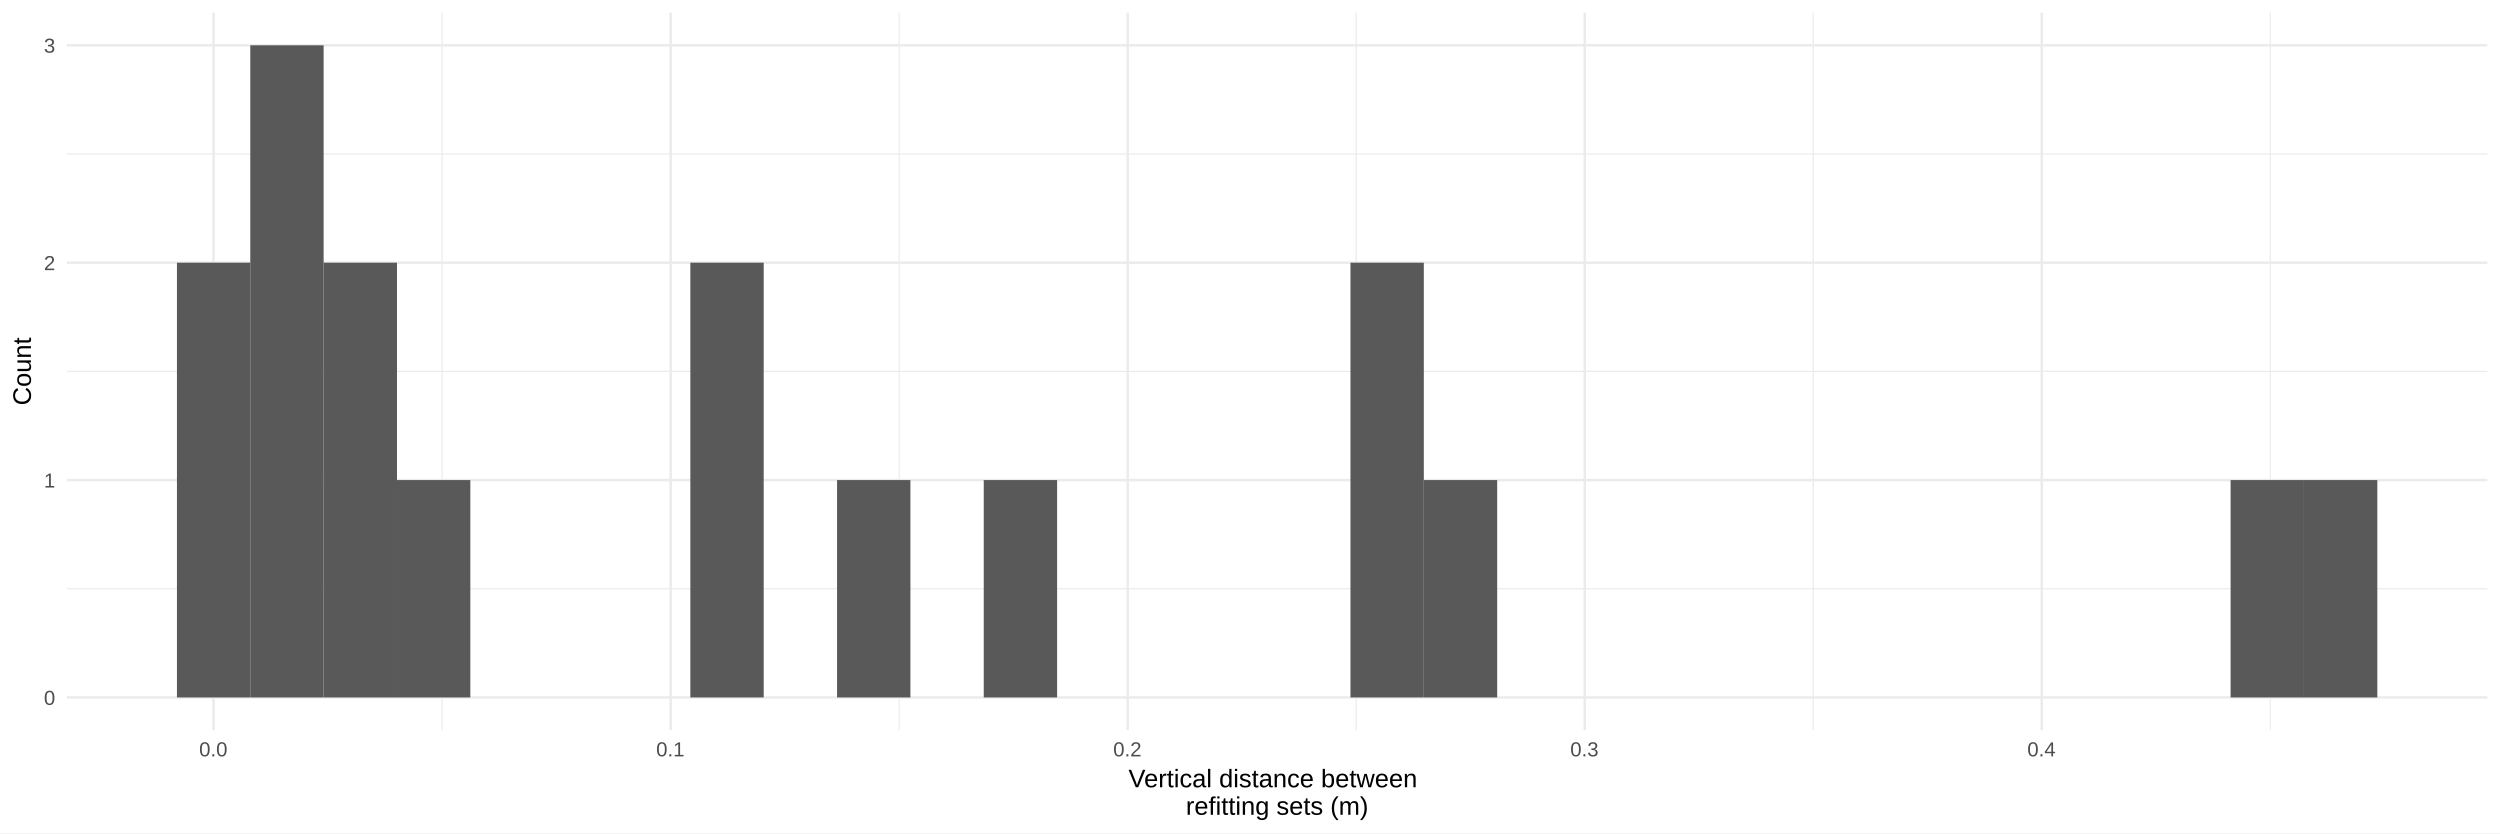
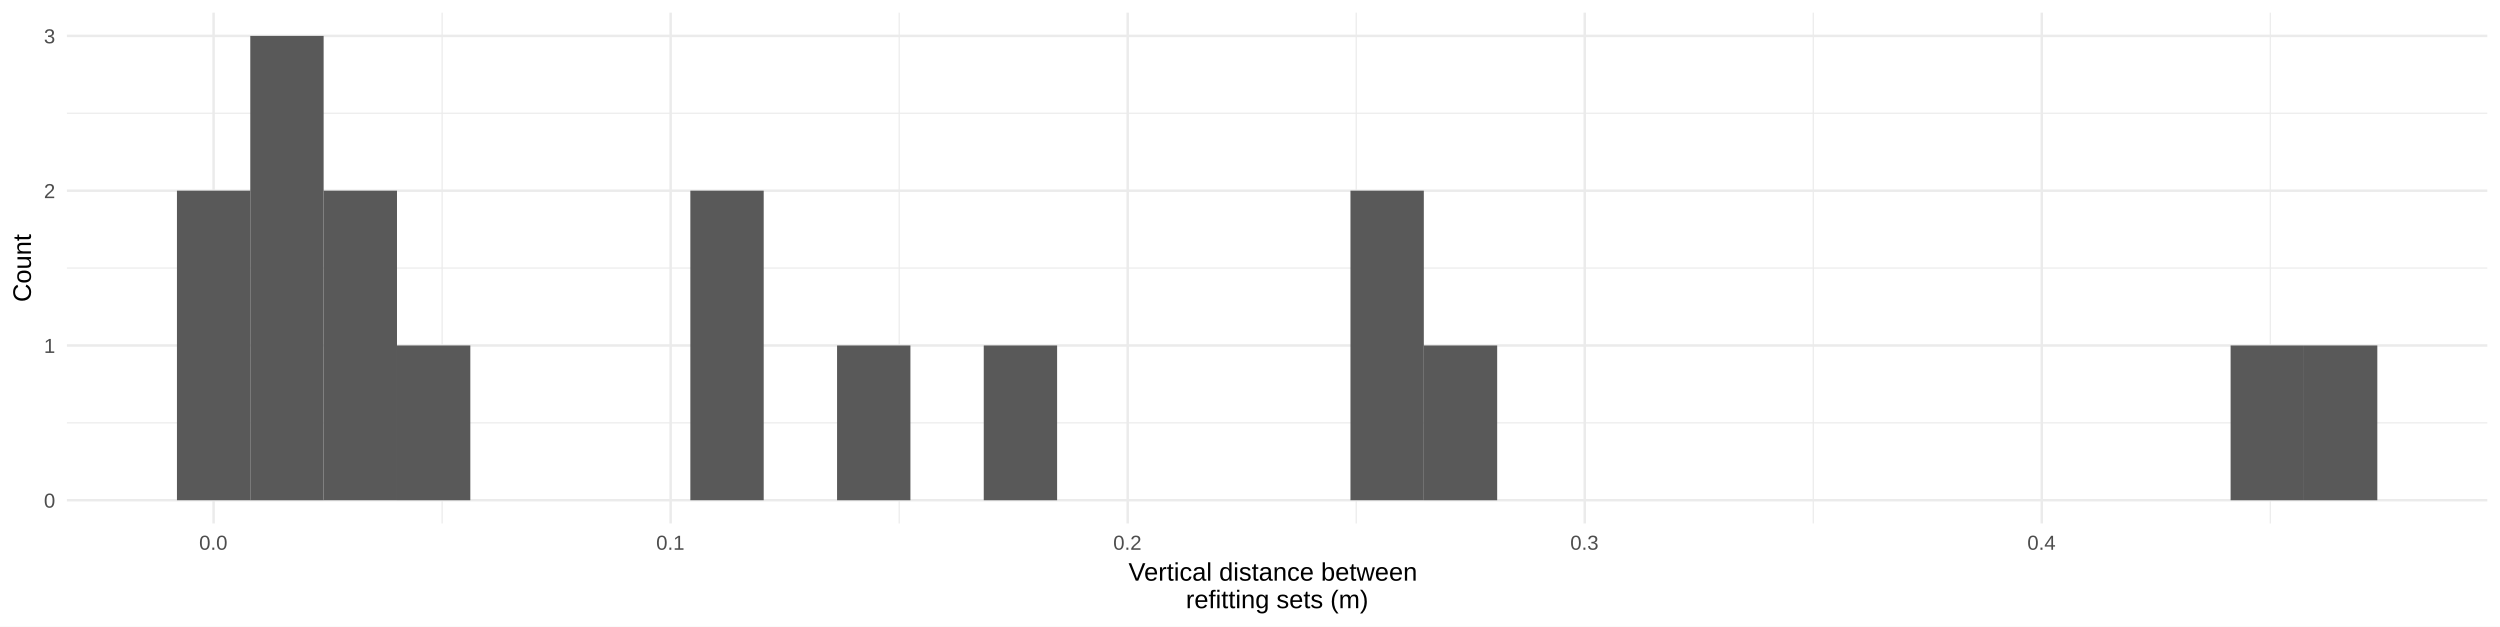
- <svg xmlns="http://www.w3.org/2000/svg" viewBox="0 0 1080.00 360.00">
+ <svg xmlns="http://www.w3.org/2000/svg" viewBox="0 0 1080.00 270.75">
  <defs>
    <style type="text/css">
    line, polyline, path, rect, circle {
      fill: none;
      stroke: #000000;
      stroke-linecap: round;
      stroke-linejoin: round;
      stroke-miterlimit: 10.00;
    }
  </style>
  </defs>
  <rect width="100%" height="100%" style="stroke: none; fill: #FFFFFF;" />
  <defs>
-     <clipPath id="cpMjguOTExNHwxMDc0LjUyfDMxNS4zODZ8NS40Nzk0NQ==">
-       <rect x="28.91" y="5.48" width="1045.61" height="309.91" />
+     <clipPath id="cpMjguOTExNHwxMDc0LjUyfDIyNi4xMzZ8NS40Nzk0NQ==">
+       <rect x="28.91" y="5.48" width="1045.61" height="220.66" />
    </clipPath>
  </defs>
-   <polyline points="28.91,254.34 1074.52,254.34 " style="stroke-width: 0.53; stroke: #EBEBEB; stroke-linecap: butt;" clip-path="url(#cpMjguOTExNHwxMDc0LjUyfDMxNS4zODZ8NS40Nzk0NQ==)" />
-   <polyline points="28.91,160.43 1074.52,160.43 " style="stroke-width: 0.53; stroke: #EBEBEB; stroke-linecap: butt;" clip-path="url(#cpMjguOTExNHwxMDc0LjUyfDMxNS4zODZ8NS40Nzk0NQ==)" />
-   <polyline points="28.91,66.52 1074.52,66.52 " style="stroke-width: 0.53; stroke: #EBEBEB; stroke-linecap: butt;" clip-path="url(#cpMjguOTExNHwxMDc0LjUyfDMxNS4zODZ8NS40Nzk0NQ==)" />
-   <polyline points="191.00,315.39 191.00,5.48 " style="stroke-width: 0.53; stroke: #EBEBEB; stroke-linecap: butt;" clip-path="url(#cpMjguOTExNHwxMDc0LjUyfDMxNS4zODZ8NS40Nzk0NQ==)" />
-   <polyline points="388.45,315.39 388.45,5.48 " style="stroke-width: 0.53; stroke: #EBEBEB; stroke-linecap: butt;" clip-path="url(#cpMjguOTExNHwxMDc0LjUyfDMxNS4zODZ8NS40Nzk0NQ==)" />
-   <polyline points="585.89,315.39 585.89,5.48 " style="stroke-width: 0.53; stroke: #EBEBEB; stroke-linecap: butt;" clip-path="url(#cpMjguOTExNHwxMDc0LjUyfDMxNS4zODZ8NS40Nzk0NQ==)" />
-   <polyline points="783.33,315.39 783.33,5.48 " style="stroke-width: 0.53; stroke: #EBEBEB; stroke-linecap: butt;" clip-path="url(#cpMjguOTExNHwxMDc0LjUyfDMxNS4zODZ8NS40Nzk0NQ==)" />
-   <polyline points="980.77,315.39 980.77,5.48 " style="stroke-width: 0.53; stroke: #EBEBEB; stroke-linecap: butt;" clip-path="url(#cpMjguOTExNHwxMDc0LjUyfDMxNS4zODZ8NS40Nzk0NQ==)" />
-   <polyline points="28.91,301.30 1074.52,301.30 " style="stroke-width: 1.07; stroke: #EBEBEB; stroke-linecap: butt;" clip-path="url(#cpMjguOTExNHwxMDc0LjUyfDMxNS4zODZ8NS40Nzk0NQ==)" />
-   <polyline points="28.91,207.39 1074.52,207.39 " style="stroke-width: 1.07; stroke: #EBEBEB; stroke-linecap: butt;" clip-path="url(#cpMjguOTExNHwxMDc0LjUyfDMxNS4zODZ8NS40Nzk0NQ==)" />
-   <polyline points="28.91,113.48 1074.52,113.48 " style="stroke-width: 1.07; stroke: #EBEBEB; stroke-linecap: butt;" clip-path="url(#cpMjguOTExNHwxMDc0LjUyfDMxNS4zODZ8NS40Nzk0NQ==)" />
-   <polyline points="28.91,19.57 1074.52,19.57 " style="stroke-width: 1.07; stroke: #EBEBEB; stroke-linecap: butt;" clip-path="url(#cpMjguOTExNHwxMDc0LjUyfDMxNS4zODZ8NS40Nzk0NQ==)" />
-   <polyline points="92.28,315.39 92.28,5.48 " style="stroke-width: 1.07; stroke: #EBEBEB; stroke-linecap: butt;" clip-path="url(#cpMjguOTExNHwxMDc0LjUyfDMxNS4zODZ8NS40Nzk0NQ==)" />
-   <polyline points="289.72,315.39 289.72,5.48 " style="stroke-width: 1.07; stroke: #EBEBEB; stroke-linecap: butt;" clip-path="url(#cpMjguOTExNHwxMDc0LjUyfDMxNS4zODZ8NS40Nzk0NQ==)" />
-   <polyline points="487.17,315.39 487.17,5.48 " style="stroke-width: 1.07; stroke: #EBEBEB; stroke-linecap: butt;" clip-path="url(#cpMjguOTExNHwxMDc0LjUyfDMxNS4zODZ8NS40Nzk0NQ==)" />
-   <polyline points="684.61,315.39 684.61,5.48 " style="stroke-width: 1.07; stroke: #EBEBEB; stroke-linecap: butt;" clip-path="url(#cpMjguOTExNHwxMDc0LjUyfDMxNS4zODZ8NS40Nzk0NQ==)" />
-   <polyline points="882.05,315.39 882.05,5.48 " style="stroke-width: 1.07; stroke: #EBEBEB; stroke-linecap: butt;" clip-path="url(#cpMjguOTExNHwxMDc0LjUyfDMxNS4zODZ8NS40Nzk0NQ==)" />
-   <rect x="76.44" y="113.48" width="31.69" height="187.82" style="stroke-width: 1.07; stroke: none; stroke-linecap: butt; fill: #595959;" clip-path="url(#cpMjguOTExNHwxMDc0LjUyfDMxNS4zODZ8NS40Nzk0NQ==)" />
-   <rect x="108.12" y="19.57" width="31.69" height="281.73" style="stroke-width: 1.07; stroke: none; stroke-linecap: butt; fill: #595959;" clip-path="url(#cpMjguOTExNHwxMDc0LjUyfDMxNS4zODZ8NS40Nzk0NQ==)" />
-   <rect x="139.81" y="113.48" width="31.69" height="187.82" style="stroke-width: 1.07; stroke: none; stroke-linecap: butt; fill: #595959;" clip-path="url(#cpMjguOTExNHwxMDc0LjUyfDMxNS4zODZ8NS40Nzk0NQ==)" />
-   <rect x="171.49" y="207.39" width="31.69" height="93.91" style="stroke-width: 1.07; stroke: none; stroke-linecap: butt; fill: #595959;" clip-path="url(#cpMjguOTExNHwxMDc0LjUyfDMxNS4zODZ8NS40Nzk0NQ==)" />
-   <rect x="203.18" y="301.30" width="31.69" height="0.00" style="stroke-width: 1.07; stroke: none; stroke-linecap: butt; fill: #595959;" clip-path="url(#cpMjguOTExNHwxMDc0LjUyfDMxNS4zODZ8NS40Nzk0NQ==)" />
-   <rect x="234.86" y="301.30" width="31.69" height="0.00" style="stroke-width: 1.07; stroke: none; stroke-linecap: butt; fill: #595959;" clip-path="url(#cpMjguOTExNHwxMDc0LjUyfDMxNS4zODZ8NS40Nzk0NQ==)" />
-   <rect x="266.55" y="301.30" width="31.69" height="0.00" style="stroke-width: 1.07; stroke: none; stroke-linecap: butt; fill: #595959;" clip-path="url(#cpMjguOTExNHwxMDc0LjUyfDMxNS4zODZ8NS40Nzk0NQ==)" />
-   <rect x="298.23" y="113.48" width="31.69" height="187.82" style="stroke-width: 1.07; stroke: none; stroke-linecap: butt; fill: #595959;" clip-path="url(#cpMjguOTExNHwxMDc0LjUyfDMxNS4zODZ8NS40Nzk0NQ==)" />
-   <rect x="329.92" y="301.30" width="31.69" height="0.00" style="stroke-width: 1.07; stroke: none; stroke-linecap: butt; fill: #595959;" clip-path="url(#cpMjguOTExNHwxMDc0LjUyfDMxNS4zODZ8NS40Nzk0NQ==)" />
-   <rect x="361.61" y="207.39" width="31.69" height="93.91" style="stroke-width: 1.07; stroke: none; stroke-linecap: butt; fill: #595959;" clip-path="url(#cpMjguOTExNHwxMDc0LjUyfDMxNS4zODZ8NS40Nzk0NQ==)" />
-   <rect x="393.29" y="301.30" width="31.69" height="0.00" style="stroke-width: 1.07; stroke: none; stroke-linecap: butt; fill: #595959;" clip-path="url(#cpMjguOTExNHwxMDc0LjUyfDMxNS4zODZ8NS40Nzk0NQ==)" />
-   <rect x="424.98" y="207.39" width="31.69" height="93.91" style="stroke-width: 1.07; stroke: none; stroke-linecap: butt; fill: #595959;" clip-path="url(#cpMjguOTExNHwxMDc0LjUyfDMxNS4zODZ8NS40Nzk0NQ==)" />
-   <rect x="456.66" y="301.30" width="31.69" height="0.00" style="stroke-width: 1.07; stroke: none; stroke-linecap: butt; fill: #595959;" clip-path="url(#cpMjguOTExNHwxMDc0LjUyfDMxNS4zODZ8NS40Nzk0NQ==)" />
-   <rect x="488.35" y="301.30" width="31.69" height="0.00" style="stroke-width: 1.07; stroke: none; stroke-linecap: butt; fill: #595959;" clip-path="url(#cpMjguOTExNHwxMDc0LjUyfDMxNS4zODZ8NS40Nzk0NQ==)" />
-   <rect x="520.03" y="301.30" width="31.69" height="0.00" style="stroke-width: 1.07; stroke: none; stroke-linecap: butt; fill: #595959;" clip-path="url(#cpMjguOTExNHwxMDc0LjUyfDMxNS4zODZ8NS40Nzk0NQ==)" />
-   <rect x="551.72" y="301.30" width="31.69" height="0.00" style="stroke-width: 1.07; stroke: none; stroke-linecap: butt; fill: #595959;" clip-path="url(#cpMjguOTExNHwxMDc0LjUyfDMxNS4zODZ8NS40Nzk0NQ==)" />
-   <rect x="583.40" y="113.48" width="31.69" height="187.82" style="stroke-width: 1.07; stroke: none; stroke-linecap: butt; fill: #595959;" clip-path="url(#cpMjguOTExNHwxMDc0LjUyfDMxNS4zODZ8NS40Nzk0NQ==)" />
-   <rect x="615.09" y="207.39" width="31.69" height="93.91" style="stroke-width: 1.07; stroke: none; stroke-linecap: butt; fill: #595959;" clip-path="url(#cpMjguOTExNHwxMDc0LjUyfDMxNS4zODZ8NS40Nzk0NQ==)" />
-   <rect x="646.77" y="301.30" width="31.69" height="0.00" style="stroke-width: 1.07; stroke: none; stroke-linecap: butt; fill: #595959;" clip-path="url(#cpMjguOTExNHwxMDc0LjUyfDMxNS4zODZ8NS40Nzk0NQ==)" />
-   <rect x="678.46" y="301.30" width="31.69" height="0.00" style="stroke-width: 1.07; stroke: none; stroke-linecap: butt; fill: #595959;" clip-path="url(#cpMjguOTExNHwxMDc0LjUyfDMxNS4zODZ8NS40Nzk0NQ==)" />
-   <rect x="710.14" y="301.30" width="31.69" height="0.00" style="stroke-width: 1.07; stroke: none; stroke-linecap: butt; fill: #595959;" clip-path="url(#cpMjguOTExNHwxMDc0LjUyfDMxNS4zODZ8NS40Nzk0NQ==)" />
-   <rect x="741.83" y="301.30" width="31.69" height="0.00" style="stroke-width: 1.07; stroke: none; stroke-linecap: butt; fill: #595959;" clip-path="url(#cpMjguOTExNHwxMDc0LjUyfDMxNS4zODZ8NS40Nzk0NQ==)" />
-   <rect x="773.51" y="301.30" width="31.69" height="0.00" style="stroke-width: 1.07; stroke: none; stroke-linecap: butt; fill: #595959;" clip-path="url(#cpMjguOTExNHwxMDc0LjUyfDMxNS4zODZ8NS40Nzk0NQ==)" />
-   <rect x="805.20" y="301.30" width="31.69" height="0.00" style="stroke-width: 1.07; stroke: none; stroke-linecap: butt; fill: #595959;" clip-path="url(#cpMjguOTExNHwxMDc0LjUyfDMxNS4zODZ8NS40Nzk0NQ==)" />
-   <rect x="836.88" y="301.30" width="31.69" height="0.00" style="stroke-width: 1.07; stroke: none; stroke-linecap: butt; fill: #595959;" clip-path="url(#cpMjguOTExNHwxMDc0LjUyfDMxNS4zODZ8NS40Nzk0NQ==)" />
-   <rect x="868.57" y="301.30" width="31.69" height="0.00" style="stroke-width: 1.07; stroke: none; stroke-linecap: butt; fill: #595959;" clip-path="url(#cpMjguOTExNHwxMDc0LjUyfDMxNS4zODZ8NS40Nzk0NQ==)" />
-   <rect x="900.25" y="301.30" width="31.69" height="0.00" style="stroke-width: 1.07; stroke: none; stroke-linecap: butt; fill: #595959;" clip-path="url(#cpMjguOTExNHwxMDc0LjUyfDMxNS4zODZ8NS40Nzk0NQ==)" />
-   <rect x="931.94" y="301.30" width="31.69" height="0.00" style="stroke-width: 1.07; stroke: none; stroke-linecap: butt; fill: #595959;" clip-path="url(#cpMjguOTExNHwxMDc0LjUyfDMxNS4zODZ8NS40Nzk0NQ==)" />
-   <rect x="963.62" y="207.39" width="31.69" height="93.91" style="stroke-width: 1.07; stroke: none; stroke-linecap: butt; fill: #595959;" clip-path="url(#cpMjguOTExNHwxMDc0LjUyfDMxNS4zODZ8NS40Nzk0NQ==)" />
-   <rect x="995.31" y="207.39" width="31.69" height="93.91" style="stroke-width: 1.07; stroke: none; stroke-linecap: butt; fill: #595959;" clip-path="url(#cpMjguOTExNHwxMDc0LjUyfDMxNS4zODZ8NS40Nzk0NQ==)" />
+   <polyline points="28.91,182.67 1074.52,182.67 " style="stroke-width: 0.53; stroke: #EBEBEB; stroke-linecap: butt;" clip-path="url(#cpMjguOTExNHwxMDc0LjUyfDIyNi4xMzZ8NS40Nzk0NQ==)" />
+   <polyline points="28.91,115.81 1074.52,115.81 " style="stroke-width: 0.53; stroke: #EBEBEB; stroke-linecap: butt;" clip-path="url(#cpMjguOTExNHwxMDc0LjUyfDIyNi4xMzZ8NS40Nzk0NQ==)" />
+   <polyline points="28.91,48.94 1074.52,48.94 " style="stroke-width: 0.53; stroke: #EBEBEB; stroke-linecap: butt;" clip-path="url(#cpMjguOTExNHwxMDc0LjUyfDIyNi4xMzZ8NS40Nzk0NQ==)" />
+   <polyline points="191.00,226.14 191.00,5.48 " style="stroke-width: 0.53; stroke: #EBEBEB; stroke-linecap: butt;" clip-path="url(#cpMjguOTExNHwxMDc0LjUyfDIyNi4xMzZ8NS40Nzk0NQ==)" />
+   <polyline points="388.45,226.14 388.45,5.48 " style="stroke-width: 0.53; stroke: #EBEBEB; stroke-linecap: butt;" clip-path="url(#cpMjguOTExNHwxMDc0LjUyfDIyNi4xMzZ8NS40Nzk0NQ==)" />
+   <polyline points="585.89,226.14 585.89,5.48 " style="stroke-width: 0.53; stroke: #EBEBEB; stroke-linecap: butt;" clip-path="url(#cpMjguOTExNHwxMDc0LjUyfDIyNi4xMzZ8NS40Nzk0NQ==)" />
+   <polyline points="783.33,226.14 783.33,5.48 " style="stroke-width: 0.53; stroke: #EBEBEB; stroke-linecap: butt;" clip-path="url(#cpMjguOTExNHwxMDc0LjUyfDIyNi4xMzZ8NS40Nzk0NQ==)" />
+   <polyline points="980.77,226.14 980.77,5.48 " style="stroke-width: 0.53; stroke: #EBEBEB; stroke-linecap: butt;" clip-path="url(#cpMjguOTExNHwxMDc0LjUyfDIyNi4xMzZ8NS40Nzk0NQ==)" />
+   <polyline points="28.91,216.11 1074.52,216.11 " style="stroke-width: 1.07; stroke: #EBEBEB; stroke-linecap: butt;" clip-path="url(#cpMjguOTExNHwxMDc0LjUyfDIyNi4xMzZ8NS40Nzk0NQ==)" />
+   <polyline points="28.91,149.24 1074.52,149.24 " style="stroke-width: 1.07; stroke: #EBEBEB; stroke-linecap: butt;" clip-path="url(#cpMjguOTExNHwxMDc0LjUyfDIyNi4xMzZ8NS40Nzk0NQ==)" />
+   <polyline points="28.91,82.37 1074.52,82.37 " style="stroke-width: 1.07; stroke: #EBEBEB; stroke-linecap: butt;" clip-path="url(#cpMjguOTExNHwxMDc0LjUyfDIyNi4xMzZ8NS40Nzk0NQ==)" />
+   <polyline points="28.91,15.51 1074.52,15.51 " style="stroke-width: 1.07; stroke: #EBEBEB; stroke-linecap: butt;" clip-path="url(#cpMjguOTExNHwxMDc0LjUyfDIyNi4xMzZ8NS40Nzk0NQ==)" />
+   <polyline points="92.28,226.14 92.28,5.48 " style="stroke-width: 1.07; stroke: #EBEBEB; stroke-linecap: butt;" clip-path="url(#cpMjguOTExNHwxMDc0LjUyfDIyNi4xMzZ8NS40Nzk0NQ==)" />
+   <polyline points="289.72,226.14 289.72,5.48 " style="stroke-width: 1.07; stroke: #EBEBEB; stroke-linecap: butt;" clip-path="url(#cpMjguOTExNHwxMDc0LjUyfDIyNi4xMzZ8NS40Nzk0NQ==)" />
+   <polyline points="487.17,226.14 487.17,5.48 " style="stroke-width: 1.07; stroke: #EBEBEB; stroke-linecap: butt;" clip-path="url(#cpMjguOTExNHwxMDc0LjUyfDIyNi4xMzZ8NS40Nzk0NQ==)" />
+   <polyline points="684.61,226.14 684.61,5.48 " style="stroke-width: 1.07; stroke: #EBEBEB; stroke-linecap: butt;" clip-path="url(#cpMjguOTExNHwxMDc0LjUyfDIyNi4xMzZ8NS40Nzk0NQ==)" />
+   <polyline points="882.05,226.14 882.05,5.48 " style="stroke-width: 1.07; stroke: #EBEBEB; stroke-linecap: butt;" clip-path="url(#cpMjguOTExNHwxMDc0LjUyfDIyNi4xMzZ8NS40Nzk0NQ==)" />
+   <rect x="76.44" y="82.37" width="31.69" height="133.73" style="stroke-width: 1.07; stroke: none; stroke-linecap: butt; fill: #595959;" clip-path="url(#cpMjguOTExNHwxMDc0LjUyfDIyNi4xMzZ8NS40Nzk0NQ==)" />
+   <rect x="108.12" y="15.51" width="31.69" height="200.60" style="stroke-width: 1.07; stroke: none; stroke-linecap: butt; fill: #595959;" clip-path="url(#cpMjguOTExNHwxMDc0LjUyfDIyNi4xMzZ8NS40Nzk0NQ==)" />
+   <rect x="139.81" y="82.37" width="31.69" height="133.73" style="stroke-width: 1.07; stroke: none; stroke-linecap: butt; fill: #595959;" clip-path="url(#cpMjguOTExNHwxMDc0LjUyfDIyNi4xMzZ8NS40Nzk0NQ==)" />
+   <rect x="171.49" y="149.24" width="31.69" height="66.87" style="stroke-width: 1.07; stroke: none; stroke-linecap: butt; fill: #595959;" clip-path="url(#cpMjguOTExNHwxMDc0LjUyfDIyNi4xMzZ8NS40Nzk0NQ==)" />
+   <rect x="203.18" y="216.11" width="31.69" height="0.00" style="stroke-width: 1.07; stroke: none; stroke-linecap: butt; fill: #595959;" clip-path="url(#cpMjguOTExNHwxMDc0LjUyfDIyNi4xMzZ8NS40Nzk0NQ==)" />
+   <rect x="234.86" y="216.11" width="31.69" height="0.00" style="stroke-width: 1.07; stroke: none; stroke-linecap: butt; fill: #595959;" clip-path="url(#cpMjguOTExNHwxMDc0LjUyfDIyNi4xMzZ8NS40Nzk0NQ==)" />
+   <rect x="266.55" y="216.11" width="31.69" height="0.00" style="stroke-width: 1.07; stroke: none; stroke-linecap: butt; fill: #595959;" clip-path="url(#cpMjguOTExNHwxMDc0LjUyfDIyNi4xMzZ8NS40Nzk0NQ==)" />
+   <rect x="298.23" y="82.37" width="31.69" height="133.73" style="stroke-width: 1.07; stroke: none; stroke-linecap: butt; fill: #595959;" clip-path="url(#cpMjguOTExNHwxMDc0LjUyfDIyNi4xMzZ8NS40Nzk0NQ==)" />
+   <rect x="329.92" y="216.11" width="31.69" height="0.00" style="stroke-width: 1.07; stroke: none; stroke-linecap: butt; fill: #595959;" clip-path="url(#cpMjguOTExNHwxMDc0LjUyfDIyNi4xMzZ8NS40Nzk0NQ==)" />
+   <rect x="361.61" y="149.24" width="31.69" height="66.87" style="stroke-width: 1.07; stroke: none; stroke-linecap: butt; fill: #595959;" clip-path="url(#cpMjguOTExNHwxMDc0LjUyfDIyNi4xMzZ8NS40Nzk0NQ==)" />
+   <rect x="393.29" y="216.11" width="31.69" height="0.00" style="stroke-width: 1.07; stroke: none; stroke-linecap: butt; fill: #595959;" clip-path="url(#cpMjguOTExNHwxMDc0LjUyfDIyNi4xMzZ8NS40Nzk0NQ==)" />
+   <rect x="424.98" y="149.24" width="31.69" height="66.87" style="stroke-width: 1.07; stroke: none; stroke-linecap: butt; fill: #595959;" clip-path="url(#cpMjguOTExNHwxMDc0LjUyfDIyNi4xMzZ8NS40Nzk0NQ==)" />
+   <rect x="456.66" y="216.11" width="31.69" height="0.00" style="stroke-width: 1.07; stroke: none; stroke-linecap: butt; fill: #595959;" clip-path="url(#cpMjguOTExNHwxMDc0LjUyfDIyNi4xMzZ8NS40Nzk0NQ==)" />
+   <rect x="488.35" y="216.11" width="31.69" height="0.00" style="stroke-width: 1.07; stroke: none; stroke-linecap: butt; fill: #595959;" clip-path="url(#cpMjguOTExNHwxMDc0LjUyfDIyNi4xMzZ8NS40Nzk0NQ==)" />
+   <rect x="520.03" y="216.11" width="31.69" height="0.00" style="stroke-width: 1.07; stroke: none; stroke-linecap: butt; fill: #595959;" clip-path="url(#cpMjguOTExNHwxMDc0LjUyfDIyNi4xMzZ8NS40Nzk0NQ==)" />
+   <rect x="551.72" y="216.11" width="31.69" height="0.00" style="stroke-width: 1.07; stroke: none; stroke-linecap: butt; fill: #595959;" clip-path="url(#cpMjguOTExNHwxMDc0LjUyfDIyNi4xMzZ8NS40Nzk0NQ==)" />
+   <rect x="583.40" y="82.37" width="31.69" height="133.73" style="stroke-width: 1.07; stroke: none; stroke-linecap: butt; fill: #595959;" clip-path="url(#cpMjguOTExNHwxMDc0LjUyfDIyNi4xMzZ8NS40Nzk0NQ==)" />
+   <rect x="615.09" y="149.24" width="31.69" height="66.87" style="stroke-width: 1.07; stroke: none; stroke-linecap: butt; fill: #595959;" clip-path="url(#cpMjguOTExNHwxMDc0LjUyfDIyNi4xMzZ8NS40Nzk0NQ==)" />
+   <rect x="646.77" y="216.11" width="31.69" height="0.00" style="stroke-width: 1.07; stroke: none; stroke-linecap: butt; fill: #595959;" clip-path="url(#cpMjguOTExNHwxMDc0LjUyfDIyNi4xMzZ8NS40Nzk0NQ==)" />
+   <rect x="678.46" y="216.11" width="31.69" height="0.00" style="stroke-width: 1.07; stroke: none; stroke-linecap: butt; fill: #595959;" clip-path="url(#cpMjguOTExNHwxMDc0LjUyfDIyNi4xMzZ8NS40Nzk0NQ==)" />
+   <rect x="710.14" y="216.11" width="31.69" height="0.00" style="stroke-width: 1.07; stroke: none; stroke-linecap: butt; fill: #595959;" clip-path="url(#cpMjguOTExNHwxMDc0LjUyfDIyNi4xMzZ8NS40Nzk0NQ==)" />
+   <rect x="741.83" y="216.11" width="31.69" height="0.00" style="stroke-width: 1.07; stroke: none; stroke-linecap: butt; fill: #595959;" clip-path="url(#cpMjguOTExNHwxMDc0LjUyfDIyNi4xMzZ8NS40Nzk0NQ==)" />
+   <rect x="773.51" y="216.11" width="31.69" height="0.00" style="stroke-width: 1.07; stroke: none; stroke-linecap: butt; fill: #595959;" clip-path="url(#cpMjguOTExNHwxMDc0LjUyfDIyNi4xMzZ8NS40Nzk0NQ==)" />
+   <rect x="805.20" y="216.11" width="31.69" height="0.00" style="stroke-width: 1.07; stroke: none; stroke-linecap: butt; fill: #595959;" clip-path="url(#cpMjguOTExNHwxMDc0LjUyfDIyNi4xMzZ8NS40Nzk0NQ==)" />
+   <rect x="836.88" y="216.11" width="31.69" height="0.00" style="stroke-width: 1.07; stroke: none; stroke-linecap: butt; fill: #595959;" clip-path="url(#cpMjguOTExNHwxMDc0LjUyfDIyNi4xMzZ8NS40Nzk0NQ==)" />
+   <rect x="868.57" y="216.11" width="31.69" height="0.00" style="stroke-width: 1.07; stroke: none; stroke-linecap: butt; fill: #595959;" clip-path="url(#cpMjguOTExNHwxMDc0LjUyfDIyNi4xMzZ8NS40Nzk0NQ==)" />
+   <rect x="900.25" y="216.11" width="31.69" height="0.00" style="stroke-width: 1.07; stroke: none; stroke-linecap: butt; fill: #595959;" clip-path="url(#cpMjguOTExNHwxMDc0LjUyfDIyNi4xMzZ8NS40Nzk0NQ==)" />
+   <rect x="931.94" y="216.11" width="31.69" height="0.00" style="stroke-width: 1.07; stroke: none; stroke-linecap: butt; fill: #595959;" clip-path="url(#cpMjguOTExNHwxMDc0LjUyfDIyNi4xMzZ8NS40Nzk0NQ==)" />
+   <rect x="963.62" y="149.24" width="31.69" height="66.87" style="stroke-width: 1.07; stroke: none; stroke-linecap: butt; fill: #595959;" clip-path="url(#cpMjguOTExNHwxMDc0LjUyfDIyNi4xMzZ8NS40Nzk0NQ==)" />
+   <rect x="995.31" y="149.24" width="31.69" height="66.87" style="stroke-width: 1.07; stroke: none; stroke-linecap: butt; fill: #595959;" clip-path="url(#cpMjguOTExNHwxMDc0LjUyfDIyNi4xMzZ8NS40Nzk0NQ==)" />
  <defs>
-     <clipPath id="cpMHwxMDgwfDM2MHww">
-       <rect x="0.00" y="0.00" width="1080.00" height="360.00" />
+     <clipPath id="cpMHwxMDgwfDI3MC43NXww">
+       <rect x="0.00" y="0.00" width="1080.00" height="270.75" />
    </clipPath>
  </defs>
-   <g clip-path="url(#cpMHwxMDgwfDM2MHww)">
-     <text x="18.97" y="304.52" style="font-size: 8.80px; fill: #4D4D4D; font-family: Arial;" textLength="5.01px" lengthAdjust="spacingAndGlyphs">0</text>
+   <g clip-path="url(#cpMHwxMDgwfDI3MC43NXww)">
+     <text x="18.97" y="219.32" style="font-size: 8.80px; fill: #4D4D4D; font-family: Arial;" textLength="5.01px" lengthAdjust="spacingAndGlyphs">0</text>
  </g>
-   <g clip-path="url(#cpMHwxMDgwfDM2MHww)">
-     <text x="18.97" y="210.61" style="font-size: 8.80px; fill: #4D4D4D; font-family: Arial;" textLength="5.01px" lengthAdjust="spacingAndGlyphs">1</text>
+   <g clip-path="url(#cpMHwxMDgwfDI3MC43NXww)">
+     <text x="18.97" y="152.46" style="font-size: 8.80px; fill: #4D4D4D; font-family: Arial;" textLength="5.01px" lengthAdjust="spacingAndGlyphs">1</text>
  </g>
-   <g clip-path="url(#cpMHwxMDgwfDM2MHww)">
-     <text x="18.97" y="116.70" style="font-size: 8.80px; fill: #4D4D4D; font-family: Arial;" textLength="5.01px" lengthAdjust="spacingAndGlyphs">2</text>
+   <g clip-path="url(#cpMHwxMDgwfDI3MC43NXww)">
+     <text x="18.97" y="85.59" style="font-size: 8.80px; fill: #4D4D4D; font-family: Arial;" textLength="5.01px" lengthAdjust="spacingAndGlyphs">2</text>
  </g>
-   <g clip-path="url(#cpMHwxMDgwfDM2MHww)">
-     <text x="18.97" y="22.78" style="font-size: 8.80px; fill: #4D4D4D; font-family: Arial;" textLength="5.01px" lengthAdjust="spacingAndGlyphs">3</text>
+   <g clip-path="url(#cpMHwxMDgwfDI3MC43NXww)">
+     <text x="18.97" y="18.73" style="font-size: 8.80px; fill: #4D4D4D; font-family: Arial;" textLength="5.01px" lengthAdjust="spacingAndGlyphs">3</text>
  </g>
-   <g clip-path="url(#cpMHwxMDgwfDM2MHww)">
-     <text x="86.03" y="326.75" style="font-size: 8.80px; fill: #4D4D4D; font-family: Arial;" textLength="12.51px" lengthAdjust="spacingAndGlyphs">0.0</text>
+   <g clip-path="url(#cpMHwxMDgwfDI3MC43NXww)">
+     <text x="86.03" y="237.50" style="font-size: 8.80px; fill: #4D4D4D; font-family: Arial;" textLength="12.51px" lengthAdjust="spacingAndGlyphs">0.0</text>
  </g>
-   <g clip-path="url(#cpMHwxMDgwfDM2MHww)">
-     <text x="283.47" y="326.75" style="font-size: 8.80px; fill: #4D4D4D; font-family: Arial;" textLength="12.51px" lengthAdjust="spacingAndGlyphs">0.1</text>
+   <g clip-path="url(#cpMHwxMDgwfDI3MC43NXww)">
+     <text x="283.47" y="237.50" style="font-size: 8.80px; fill: #4D4D4D; font-family: Arial;" textLength="12.51px" lengthAdjust="spacingAndGlyphs">0.1</text>
  </g>
-   <g clip-path="url(#cpMHwxMDgwfDM2MHww)">
-     <text x="480.91" y="326.75" style="font-size: 8.80px; fill: #4D4D4D; font-family: Arial;" textLength="12.51px" lengthAdjust="spacingAndGlyphs">0.2</text>
+   <g clip-path="url(#cpMHwxMDgwfDI3MC43NXww)">
+     <text x="480.91" y="237.50" style="font-size: 8.80px; fill: #4D4D4D; font-family: Arial;" textLength="12.51px" lengthAdjust="spacingAndGlyphs">0.2</text>
  </g>
-   <g clip-path="url(#cpMHwxMDgwfDM2MHww)">
-     <text x="678.35" y="326.75" style="font-size: 8.80px; fill: #4D4D4D; font-family: Arial;" textLength="12.51px" lengthAdjust="spacingAndGlyphs">0.3</text>
+   <g clip-path="url(#cpMHwxMDgwfDI3MC43NXww)">
+     <text x="678.35" y="237.50" style="font-size: 8.80px; fill: #4D4D4D; font-family: Arial;" textLength="12.51px" lengthAdjust="spacingAndGlyphs">0.3</text>
  </g>
-   <g clip-path="url(#cpMHwxMDgwfDM2MHww)">
-     <text x="875.80" y="326.75" style="font-size: 8.80px; fill: #4D4D4D; font-family: Arial;" textLength="12.51px" lengthAdjust="spacingAndGlyphs">0.4</text>
+   <g clip-path="url(#cpMHwxMDgwfDI3MC43NXww)">
+     <text x="875.80" y="237.50" style="font-size: 8.80px; fill: #4D4D4D; font-family: Arial;" textLength="12.51px" lengthAdjust="spacingAndGlyphs">0.4</text>
  </g>
-   <g clip-path="url(#cpMHwxMDgwfDM2MHww)">
-     <text x="487.51" y="340.11" style="font-size: 11.00px; font-family: Arial;" textLength="128.41px" lengthAdjust="spacingAndGlyphs">Vertical distance between </text>
+   <g clip-path="url(#cpMHwxMDgwfDI3MC43NXww)">
+     <text x="487.51" y="250.86" style="font-size: 11.00px; font-family: Arial;" textLength="128.41px" lengthAdjust="spacingAndGlyphs">Vertical distance between </text>
  </g>
-   <g clip-path="url(#cpMHwxMDgwfDM2MHww)">
-     <text x="512.29" y="351.99" style="font-size: 11.00px; font-family: Arial;" textLength="78.85px" lengthAdjust="spacingAndGlyphs">refitting sets (m)</text>
+   <g clip-path="url(#cpMHwxMDgwfDI3MC43NXww)">
+     <text x="512.29" y="262.74" style="font-size: 11.00px; font-family: Arial;" textLength="78.85px" lengthAdjust="spacingAndGlyphs">refitting sets (m)</text>
  </g>
-   <g clip-path="url(#cpMHwxMDgwfDM2MHww)">
-     <text transform="translate(13.35,175.11) rotate(-90)" style="font-size: 11.00px; font-family: Arial;" textLength="29.35px" lengthAdjust="spacingAndGlyphs">Count</text>
+   <g clip-path="url(#cpMHwxMDgwfDI3MC43NXww)">
+     <text transform="translate(13.35,130.48) rotate(-90)" style="font-size: 11.00px; font-family: Arial;" textLength="29.35px" lengthAdjust="spacingAndGlyphs">Count</text>
  </g>
</svg>
